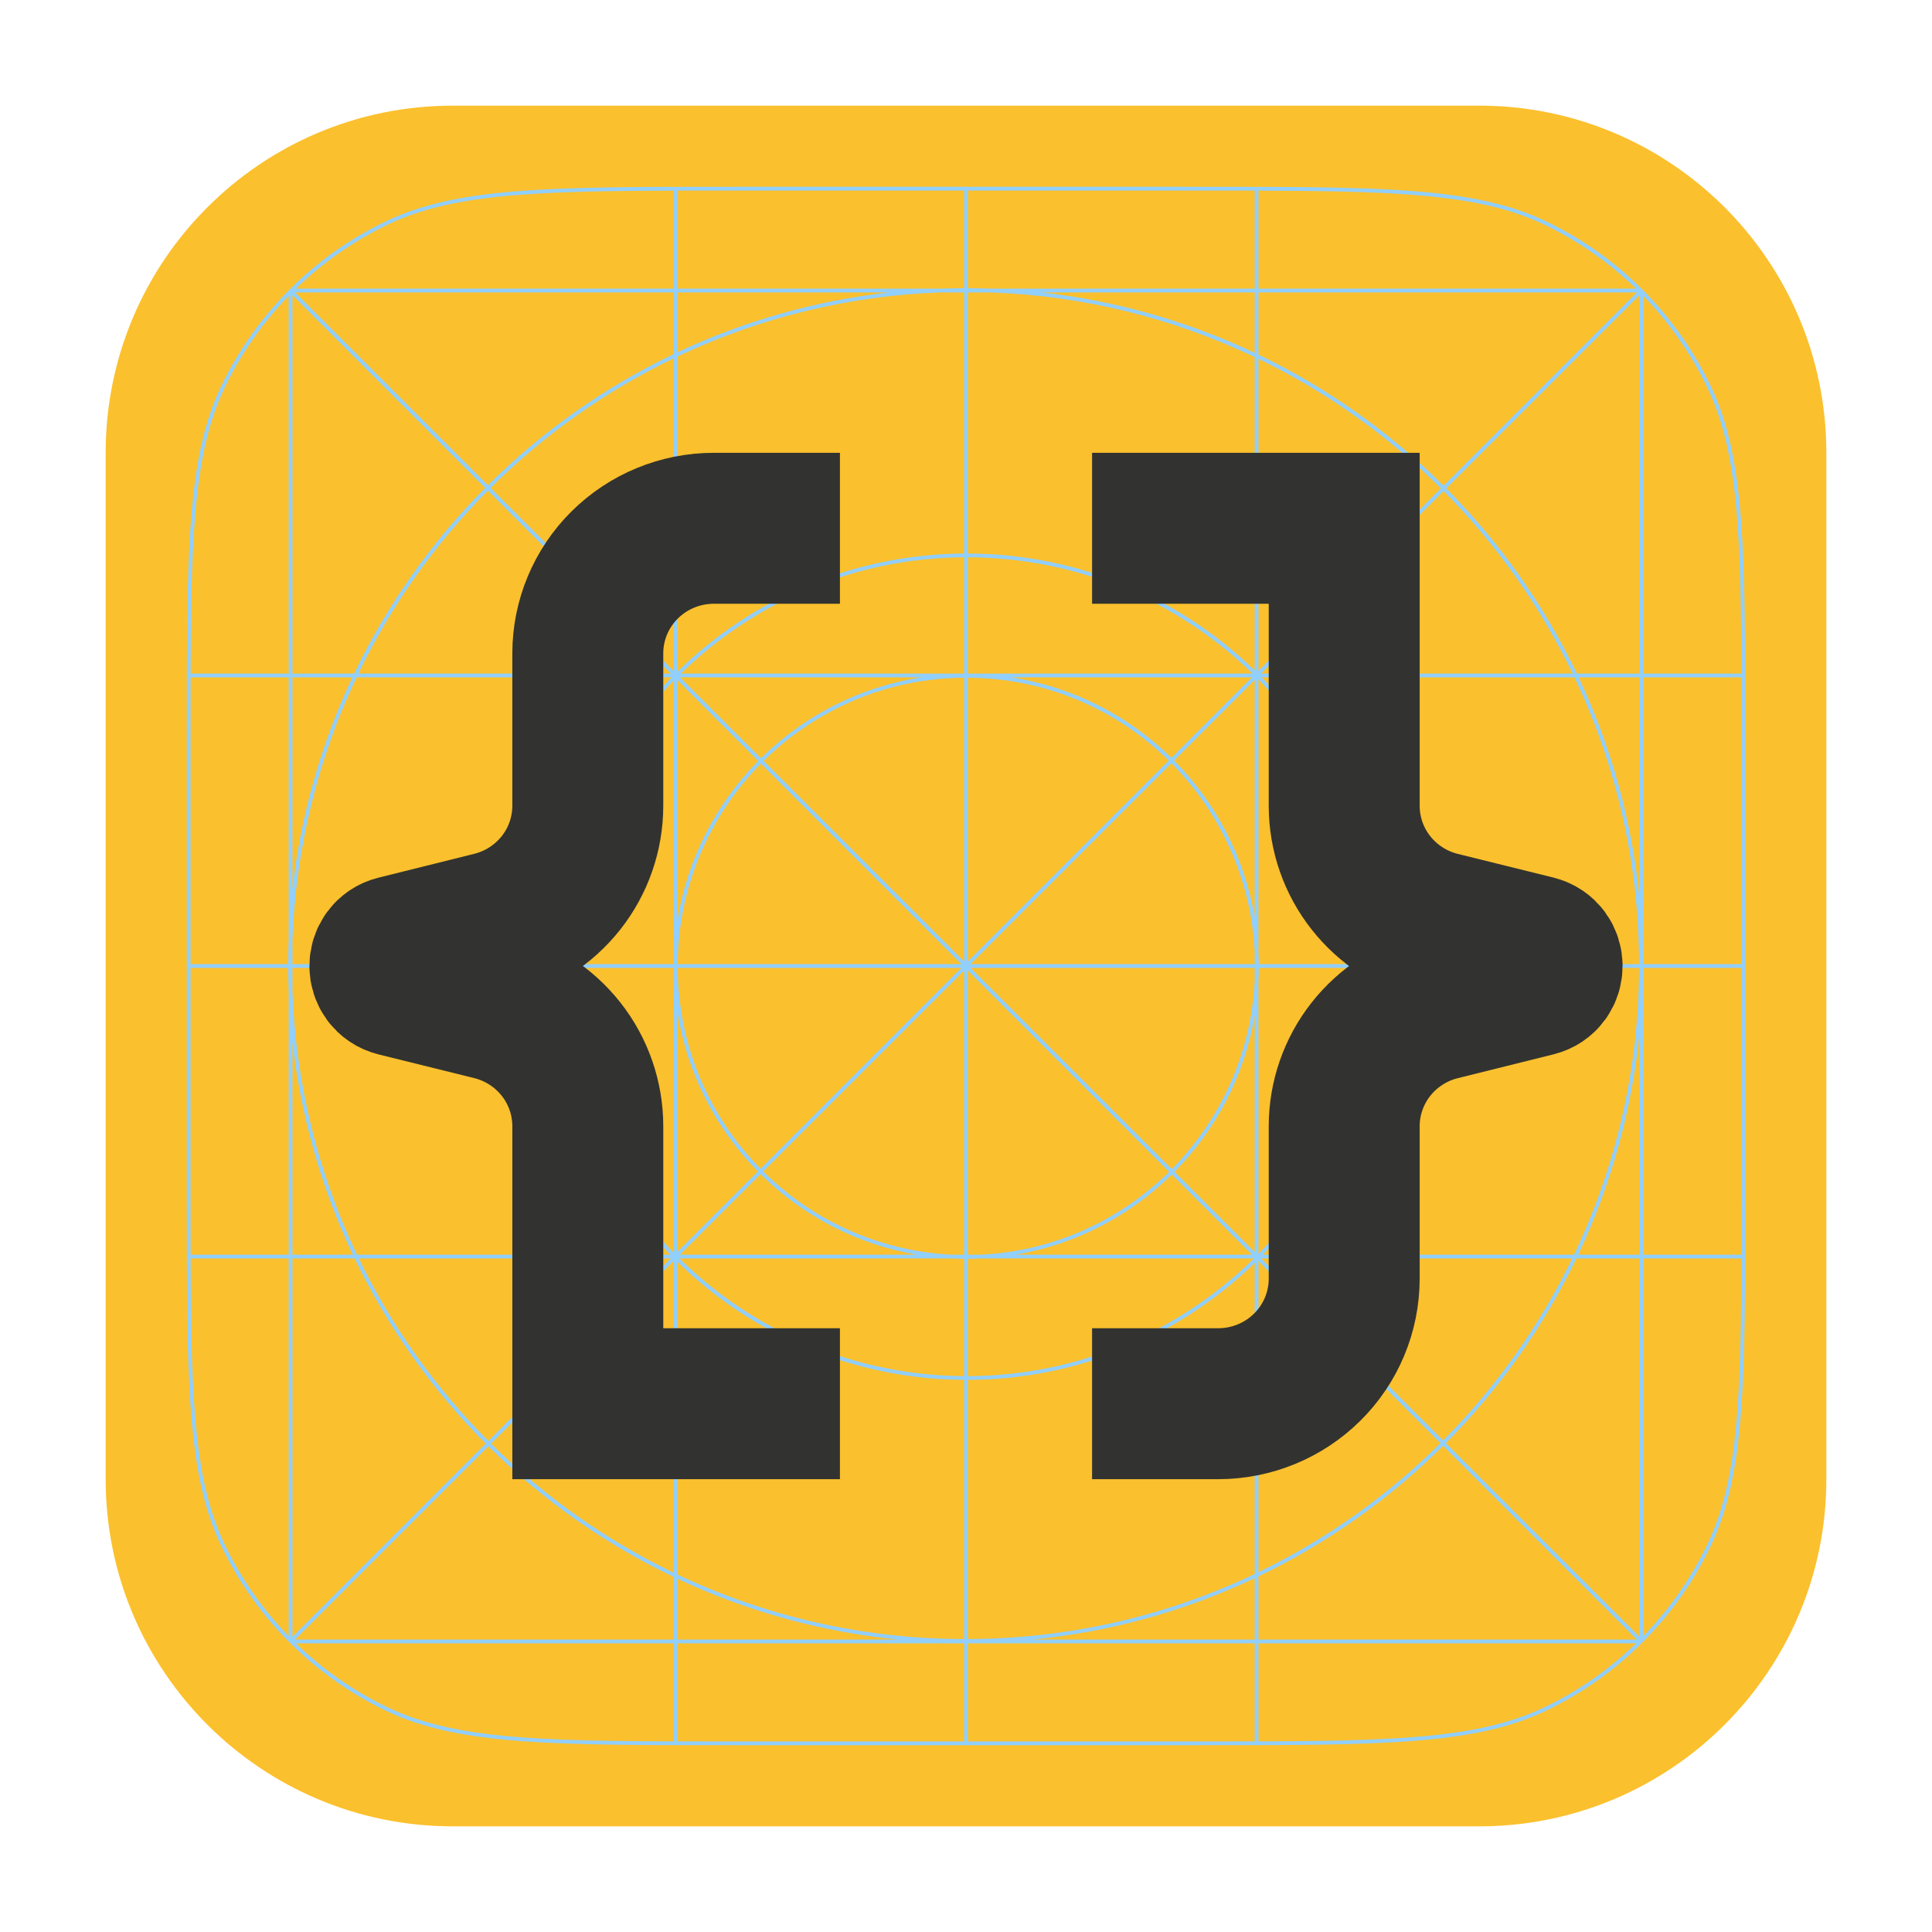
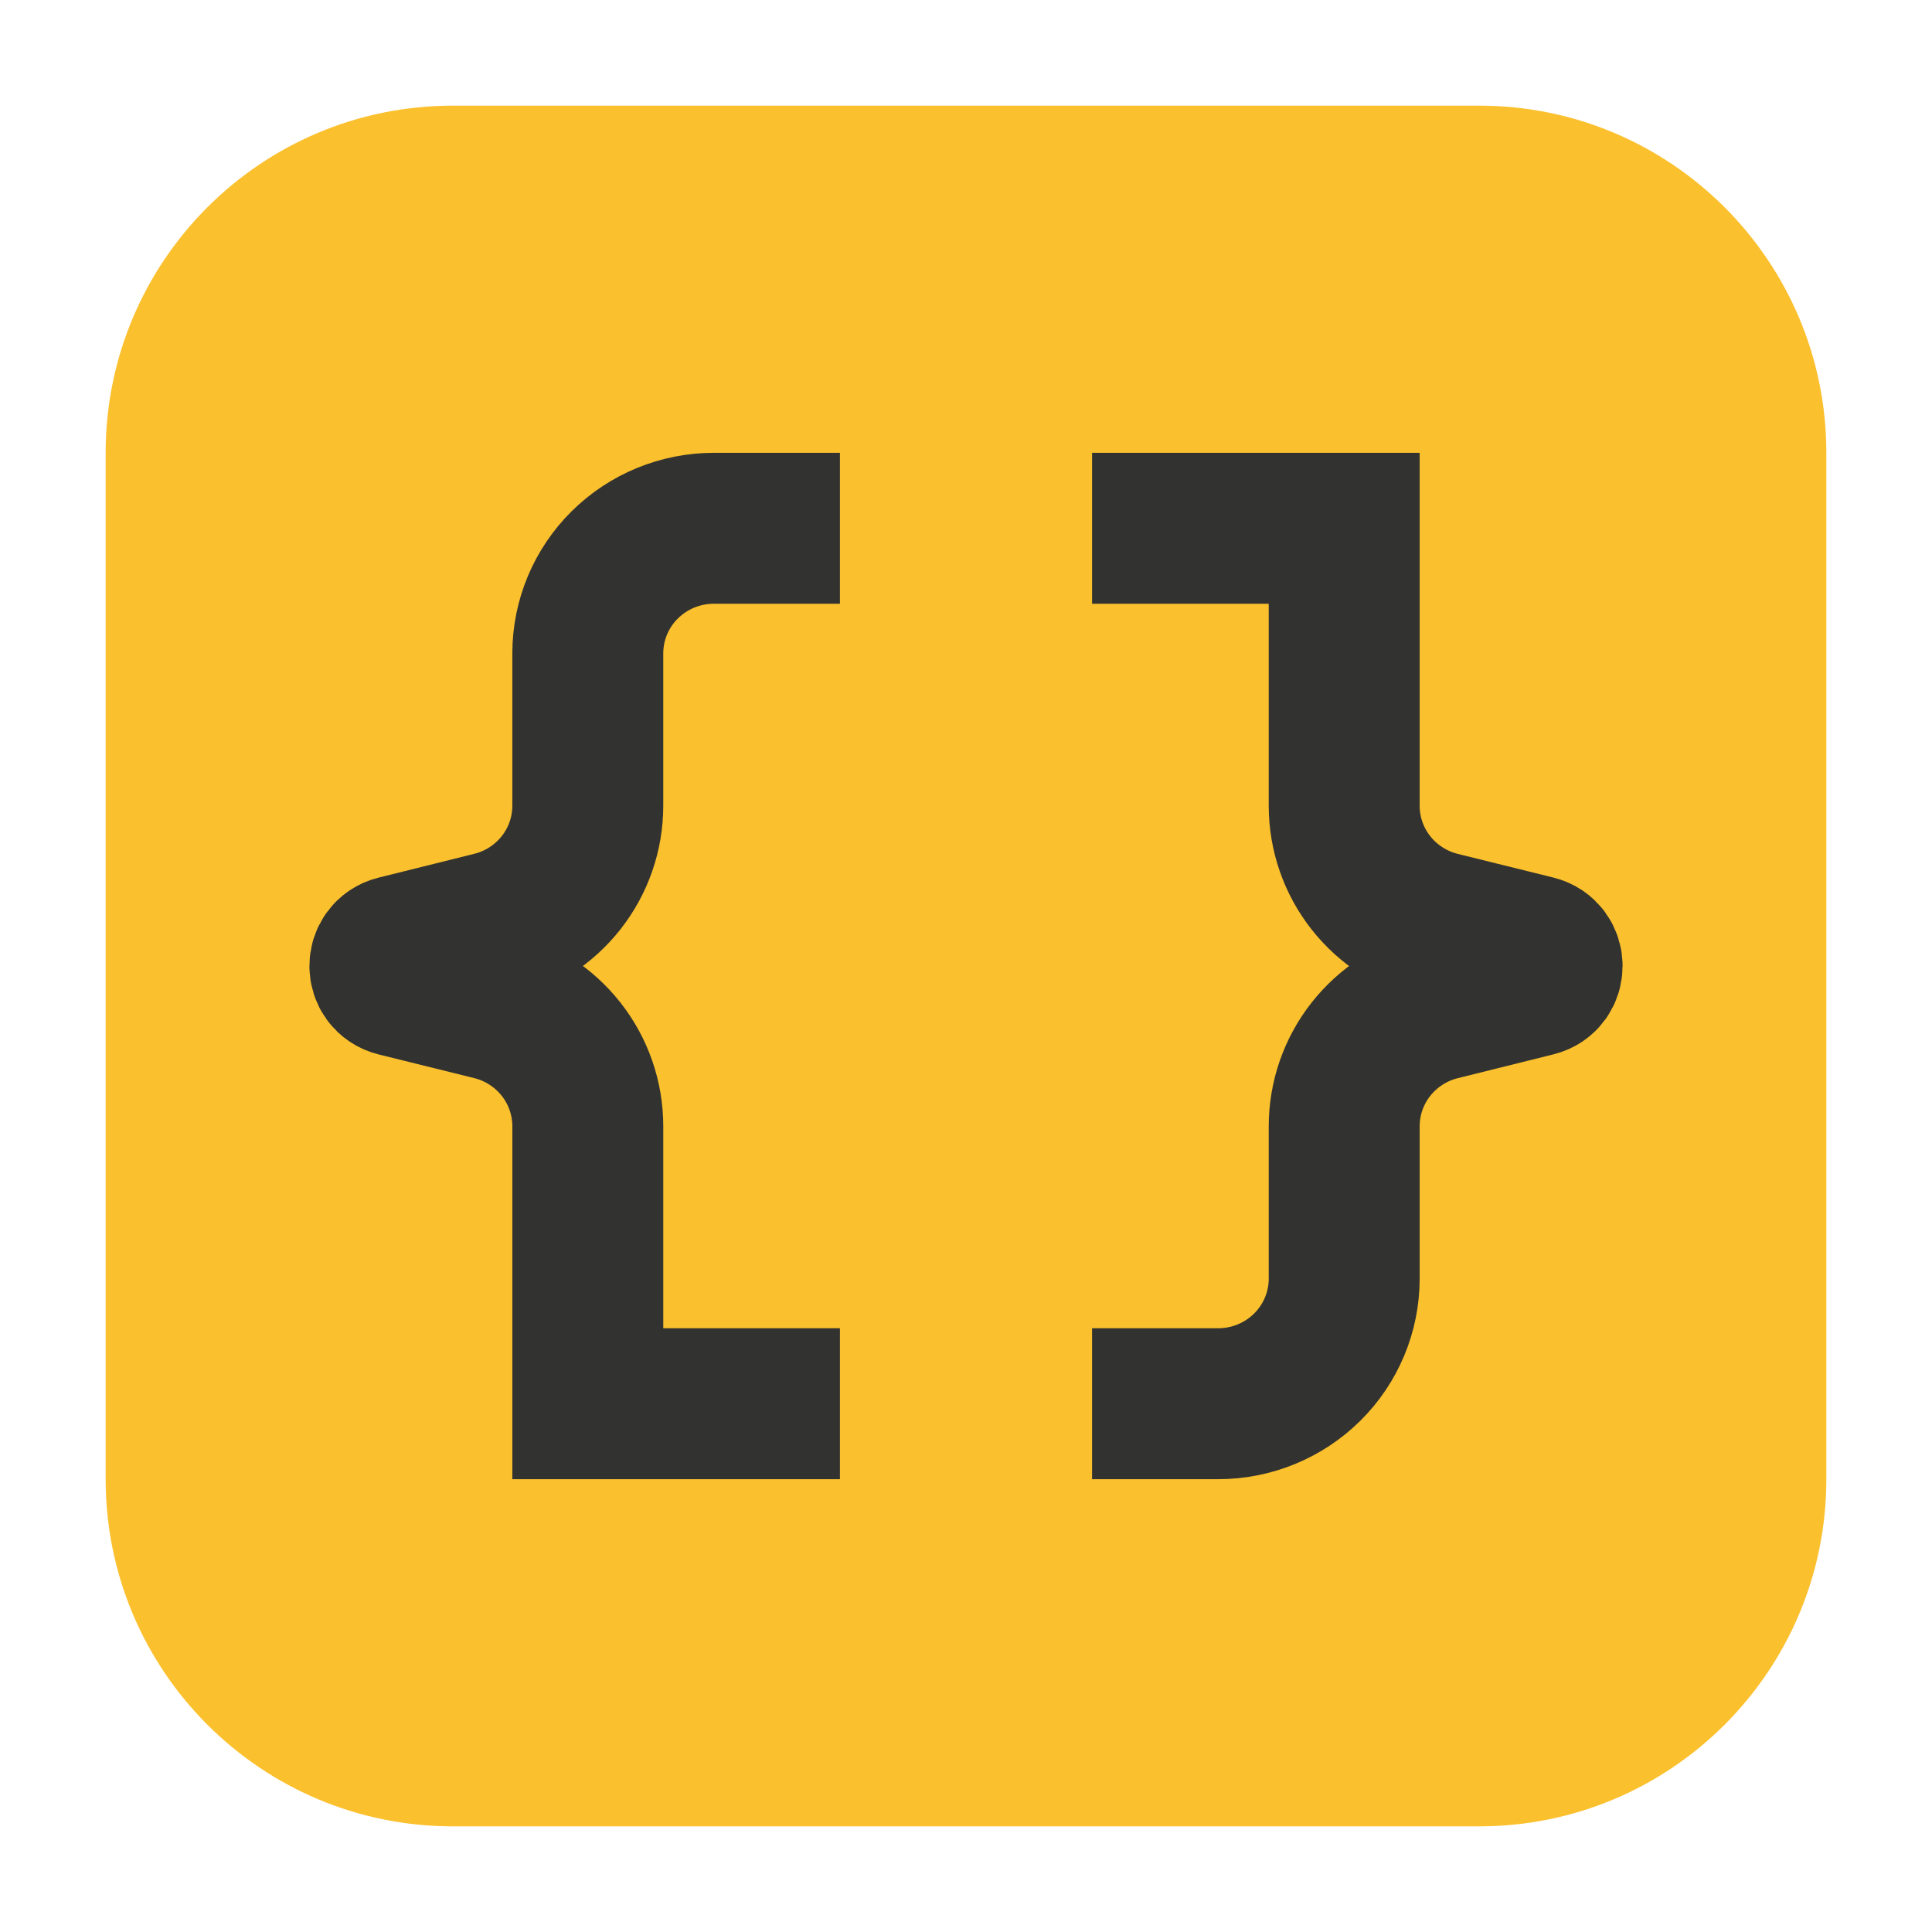
<svg xmlns="http://www.w3.org/2000/svg" fill="none" viewBox="0 0 256 256">
  <rect width="228" height="228" x="14" y="14" fill="#fbc02d" rx="46" />
-   <path fill="#91cffc" fill-rule="evenodd" d="M97.613 24.75H97.6c-12.287 0-21.518 0-28.863.57-7.35.571-12.831 1.715-17.617 4.012a46.5 46.5 0 0 0-21.789 21.79c-2.297 4.785-3.44 10.267-4.012 17.616-.57 7.345-.57 16.576-.57 28.863V158.4c0 12.287 0 21.518.57 28.863.571 7.35 1.715 12.831 4.012 17.617a46.5 46.5 0 0 0 21.79 21.789c4.785 2.297 10.267 3.441 17.616 4.012 7.345.57 16.575.57 28.863.57h60.798c12.288 0 21.518 0 28.863-.57 7.35-.571 12.831-1.715 17.617-4.012a46.5 46.5 0 0 0 21.789-21.789c2.297-4.786 3.441-10.267 4.012-17.617.57-7.345.57-16.575.57-28.863V97.601c0-12.288 0-21.518-.57-28.863-.571-7.35-1.715-12.831-4.012-17.617a46.5 46.5 0 0 0-21.789-21.789c-4.786-2.297-10.267-3.44-17.617-4.012-7.345-.57-16.576-.57-28.863-.57H97.612m-46.275 5.033c4.706-2.26 10.118-3.396 17.439-3.964 5.56-.432 12.21-.536 20.473-.561V38.25H39.203a46 46 0 0 1 12.135-8.467M39.104 38.75 64.65 64.296a90 90 0 0 1 24.6-17.368V38.75zm50.646 0v7.94a89.2 89.2 0 0 1 28.064-7.94zm38.5 0h3.109a88.8 88.8 0 0 1 34.891 8.555V88.83c-9.826-9.551-23.225-15.445-38-15.487zm-3.738 0h3.238v34.594c-14.795.09-28.199 6.05-38 15.667V47.244a88.8 88.8 0 0 1 34.762-8.494m13.546 0h28.192v8.002a89.2 89.2 0 0 0-28.192-8.002m28.192-.5h-34.881a92 92 0 0 0-3.119-.064V25.25h30.138c2.773 0 5.389 0 7.862.006zm.5.5v8.24a90 90 0 0 1 24.536 17.37l25.61-25.61zm50.047-.5H166.75V25.258c8.264.025 14.913.13 20.473.561 7.321.569 12.733 1.704 17.439 3.964a46 46 0 0 1 12.135 8.467m-92.294 0H89.75V25.256c2.473-.006 5.09-.006 7.862-.006h30.138v12.936q-1.631.003-3.247.064m-85.753 51V39.103L64.296 64.65a90 90 0 0 0-17.368 24.6zm-.5-50.047V89.25H25.258c.025-8.264.13-14.913.561-20.473.569-7.32 1.704-12.733 3.964-17.44a46 46 0 0 1 8.467-12.134m0 85.299V89.75H25.256c-.006 2.473-.006 5.09-.006 7.862v30.138h12.936a92 92 0 0 1 .064-3.248m.5-34.752v28.063a89.2 89.2 0 0 1 7.94-28.063zm0 34.762v3.238h34.594c.09-14.795 6.05-28.199 15.667-38H47.244a88.8 88.8 0 0 0-8.494 34.762m0 3.738v3.109a88.8 88.8 0 0 0 8.555 34.891H88.83c-9.551-9.826-15.445-23.225-15.487-38zm-.564 0q.006 1.566.064 3.119v34.881H25.256c-.006-2.473-.006-5.089-.006-7.862V128.25zm.564 9.808v28.192h8.001a89.2 89.2 0 0 1-8.001-28.192M25.258 166.75H38.25v50.047a46 46 0 0 1-8.467-12.135c-2.26-4.706-3.396-10.118-3.964-17.439-.432-5.56-.536-12.209-.561-20.473m13.945 51a46 46 0 0 0 12.135 8.467c4.706 2.26 10.118 3.395 17.439 3.964 7.323.569 16.534.569 28.835.569h30.138v-13h-38v12.979h-.5V217.75zm50.547-.5h29.287a89.2 89.2 0 0 1-29.287-8.07zm38.5.5v13h30.138c12.301 0 21.512 0 28.835-.569 7.321-.569 12.733-1.704 17.439-3.964a46 46 0 0 0 12.135-8.467H166.75v12.979h-.5V217.75zm38-.5h-29.416a89.2 89.2 0 0 0 29.416-8.13zm.5 0h50.147l-25.676-25.675a90 90 0 0 1-24.471 17.306zm24.825-26.029 25.675 25.675V166.75h-8.369a90 90 0 0 1-17.306 24.471m34.642 13.441a46 46 0 0 1-8.467 12.135V166.75h12.992c-.025 8.264-.129 14.913-.561 20.473-.569 7.321-1.704 12.733-3.964 17.439m-8.967-67.828v29.416h-8.13a89.2 89.2 0 0 0 8.13-29.416m.5 29.416v-38h13v30.138c0 2.773 0 5.389-.007 7.862zm0-76.5v38h13V97.612c0-2.773 0-5.389-.007-7.862zm-8.807-.5h8.307V39.103l-25.611 25.611a90 90 0 0 1 17.304 24.536m.237.5h8.07v29.287a89.2 89.2 0 0 0-8.07-29.287m21.562-.5H217.75V39.203a46 46 0 0 1 8.467 12.135c2.26 4.706 3.395 10.118 3.964 17.439.432 5.56.536 12.21.561 20.473m-141.492 128H39.103l25.611-25.611a90 90 0 0 0 24.536 17.304zm-50.5-50.5v50.146l25.61-25.61a90 90 0 0 1-17.37-24.536zm51.354-77 10.722 10.722c5.668-5.595 13.052-9.456 21.291-10.722zm37.646-.5H90.22c9.701-9.46 22.932-15.316 37.53-15.406zm6.231.5c8.215 1.262 15.58 5.104 21.242 10.674l10.673-10.674zm31.984-.5H128.25V73.843c14.672.042 27.973 5.907 37.715 15.407m1.21.5c9.617 9.801 15.576 23.205 15.667 38h34.343c-.027-13.595-3.094-26.476-8.558-38zm41.213-.5h-41.285l24.182-24.182a89.5 89.5 0 0 1 17.103 24.182m-119.491 0H47.483A89.5 89.5 0 0 1 64.65 65.003zm-23.894-24.6A89.5 89.5 0 0 1 89.25 47.483v41.413zm8.84 63.1c.091-14.598 5.947-27.829 15.407-37.53v37.53zM89.75 90.103v32.014c1.266-8.24 5.127-15.624 10.722-21.291zM73.843 128.25H89.25v37.715c-9.5-9.742-15.365-23.043-15.407-37.715m15.907 5.731v31.915l10.674-10.673c-5.57-5.662-9.412-13.027-10.674-21.242m-24.682 57.304 24.182-24.182v41.285a89.5 89.5 0 0 1-24.182-17.103m24.682-24.11v41.452c11.524 5.464 24.405 8.531 38 8.558v-34.343c-14.795-.091-28.199-6.05-38-15.667m-42.205-.425a89.5 89.5 0 0 0 17.169 24.182l24.182-24.182zm42.486 0c9.718 9.568 23.026 15.501 37.719 15.592v-15.544a42 42 0 0 1-1.664-.048zm37.719-.5h-1.651c-9.722-.488-18.488-4.606-24.969-11.027l26.62-26.62zm2.249 0h-1.749v-37.647l26.668 26.669c-6.476 6.392-15.222 10.491-24.919 10.978m.012.5q-.876.043-1.761.048v15.545c14.767-.042 28.146-5.984 37.904-15.593zm35.886-.5h-31.312c7.996-1.358 15.158-5.166 20.687-10.625zm.353-31.666v31.312l-10.624-10.624c5.458-5.529 9.266-12.691 10.624-20.688m-10.978 20.334c6.393-6.476 10.491-15.222 10.978-24.92v-1.748h-37.646zm-26.669-27.168h37.647v-1.651c-.488-9.722-4.606-18.488-11.027-24.969zm38.195.5q-.005.885-.048 1.761v36.143c9.609-9.758 15.551-23.137 15.593-37.904zm-.048-38.219v36.056q.041.827.048 1.663h15.544c-.091-14.693-6.024-28.001-15.592-37.719m-11.173 10.746 10.673-10.674v31.41c-1.362-8.02-5.189-15.201-10.673-20.736m35.355-36.063L166.75 88.896V47.545a89.5 89.5 0 0 1 24.182 17.169M166.25 208.566v-41.21c-9.826 9.551-23.225 15.445-38 15.487v34.342c13.598-.047 26.479-3.135 38-8.619m.5-41.463v41.223a89.5 89.5 0 0 0 24.118-17.105zm.354-.353 24.117 24.118a89.5 89.5 0 0 0 17.105-24.118zm41.462-.5h-41.21c9.551-9.826 15.445-23.225 15.487-38h34.342c-.047 13.598-3.135 26.479-8.619 38m-87.053 0h-31.41l10.674-10.673c5.535 5.484 12.716 9.311 20.736 10.673m6.237-76.45c-10.354.08-19.729 4.272-26.571 11.026l26.571 26.57zm.5 37.596V89.799c10.368.054 19.76 4.232 26.619 10.978zm-27.473 27.473c-6.746-6.859-10.924-16.251-10.978-26.619h37.597zM89.8 127.75h37.597l-26.571-26.571c-6.753 6.842-10.947 16.217-11.026 26.571" clip-rule="evenodd" />
  <path stroke="#323330" stroke-width="20" d="M144.705 186h16.704c4.431 0 8.679-1.746 11.812-4.854a16.5 16.5 0 0 0 4.893-11.717v-20.201c0-3.695 1.246-7.284 3.539-10.197a16.72 16.72 0 0 1 9.115-5.877l12.653-3.149c2.105-.522 2.105-3.488 0-4.018l-12.653-3.132a16.72 16.72 0 0 1-9.115-5.878 16.48 16.48 0 0 1-3.539-10.197V70h-33.409m-33.41 0H94.591c-4.43 0-8.68 1.746-11.812 4.854a16.5 16.5 0 0 0-4.893 11.717v20.201a16.5 16.5 0 0 1-3.539 10.197 16.72 16.72 0 0 1-9.115 5.877l-12.653 3.149c-2.105.522-2.105 3.488 0 4.018l12.653 3.132a16.72 16.72 0 0 1 9.115 5.878 16.5 16.5 0 0 1 3.54 10.197V186h33.408" />
</svg>
